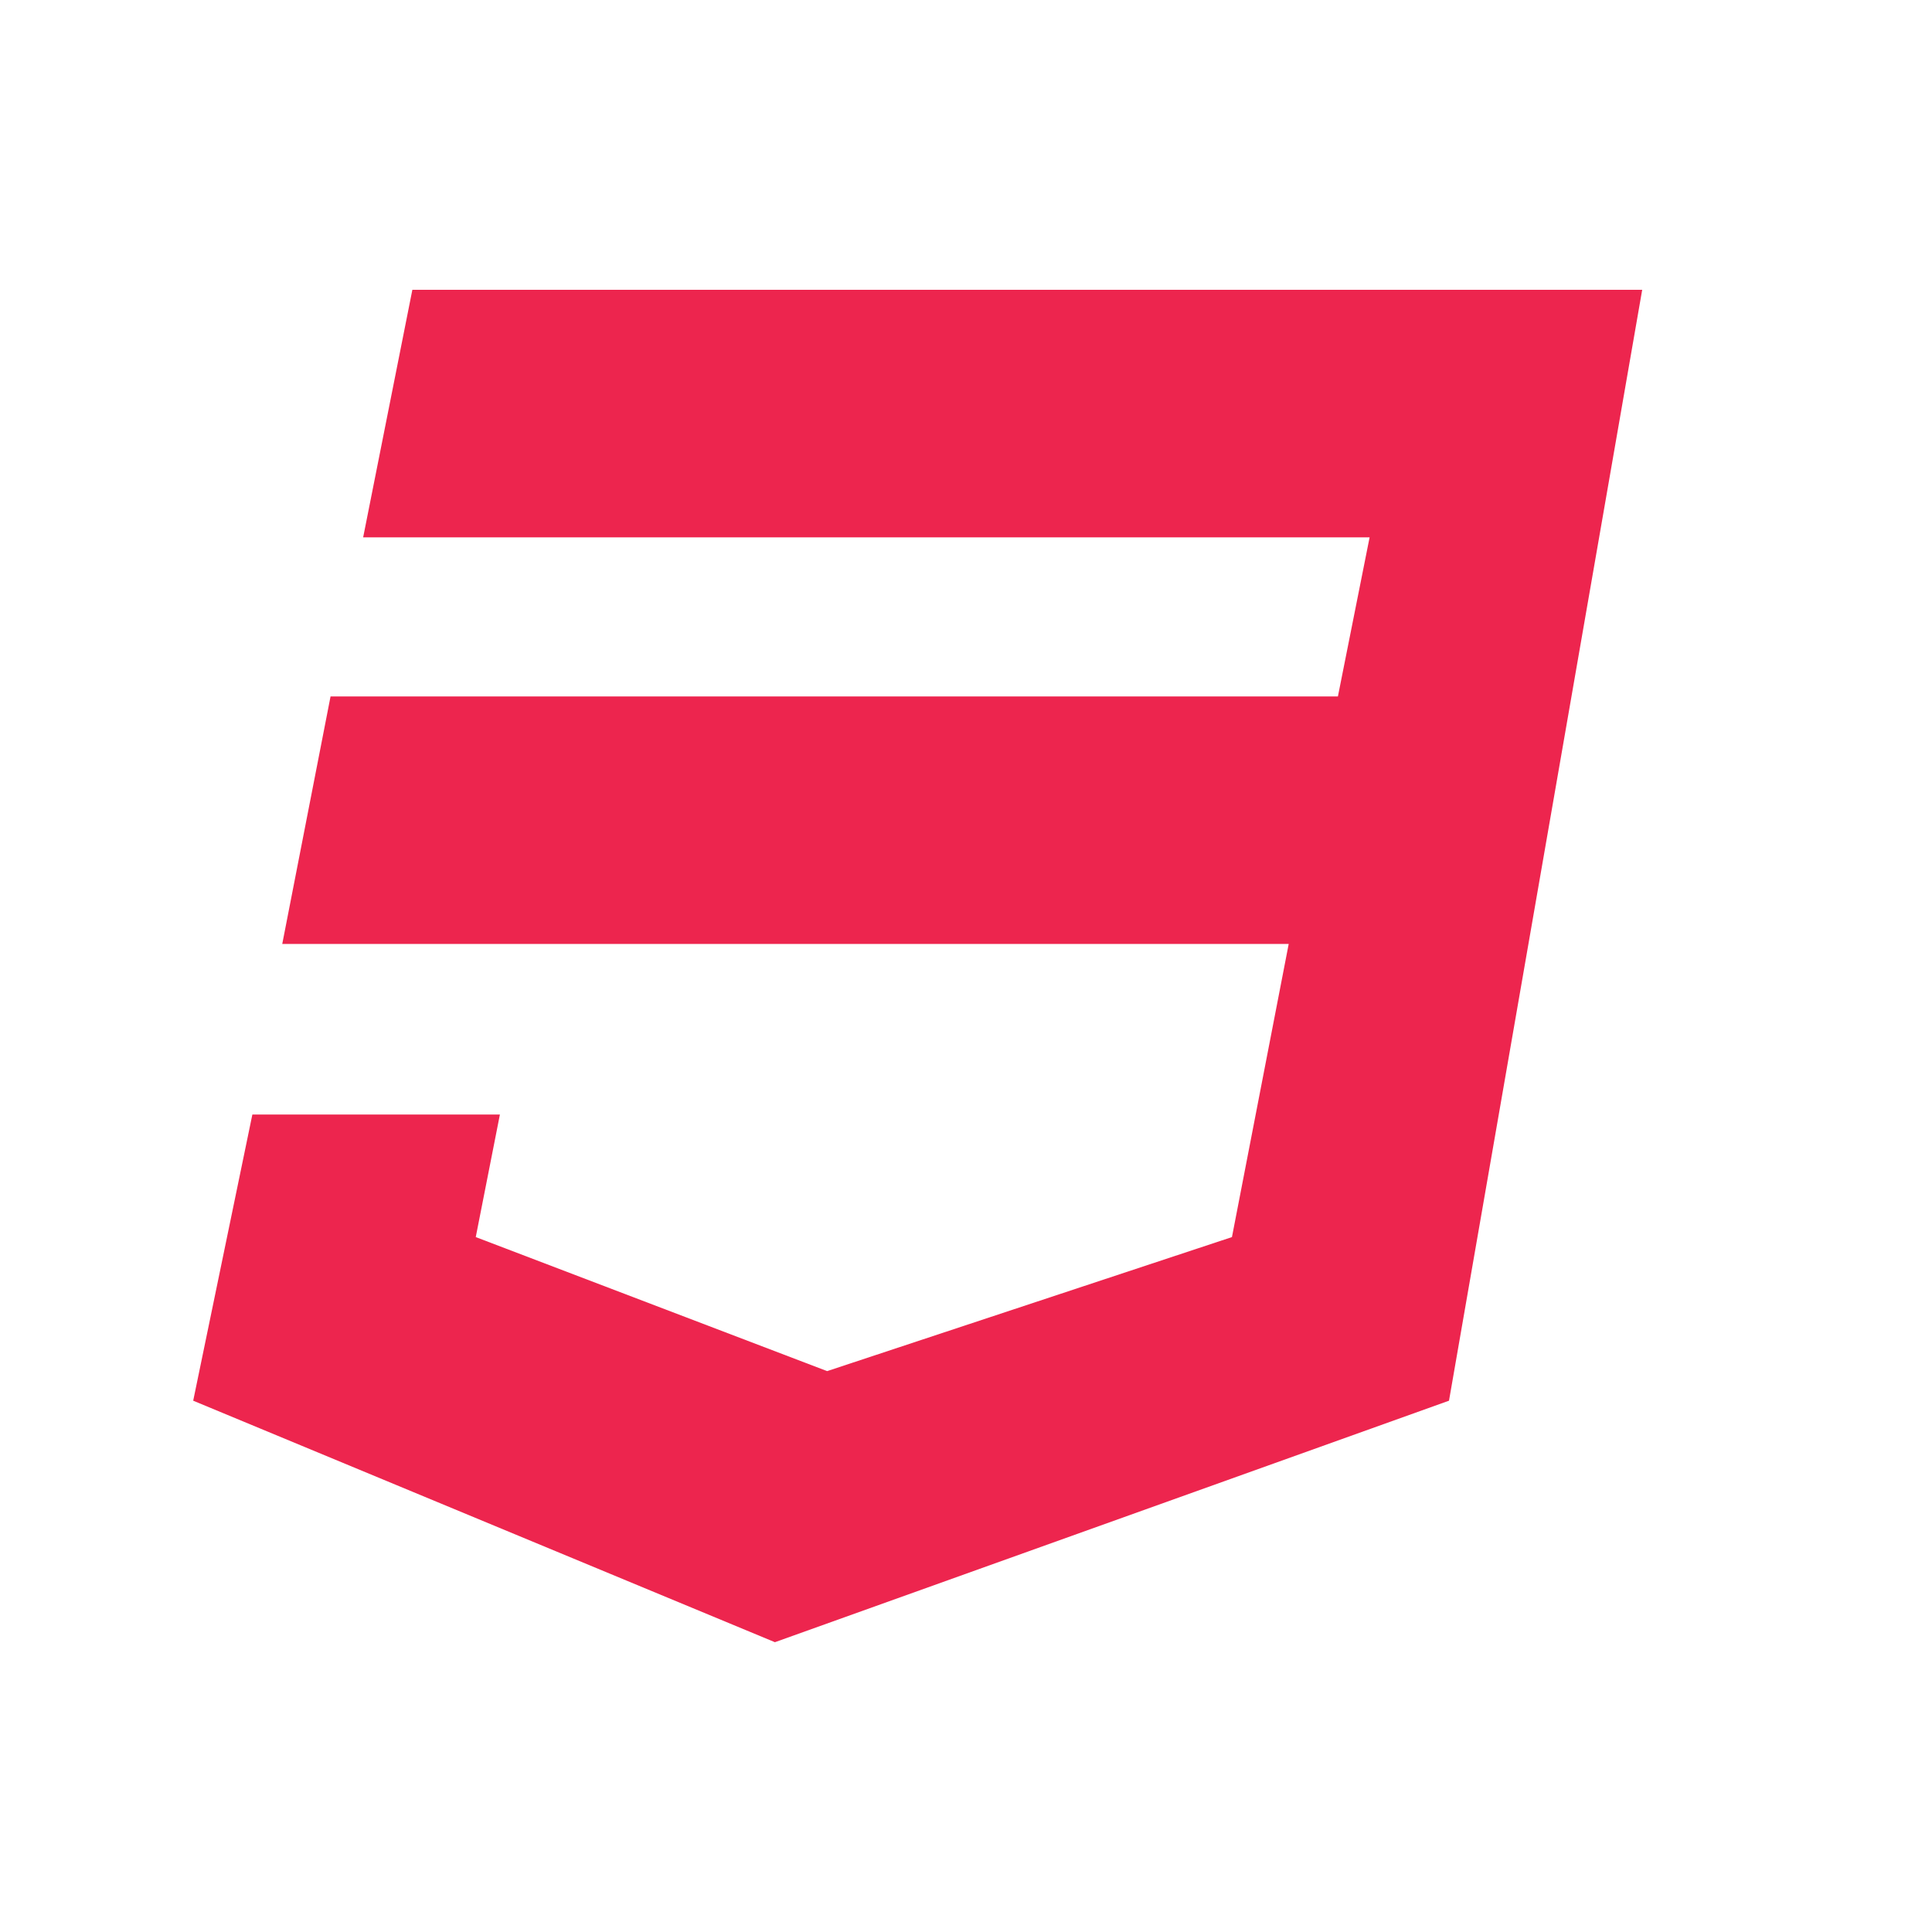
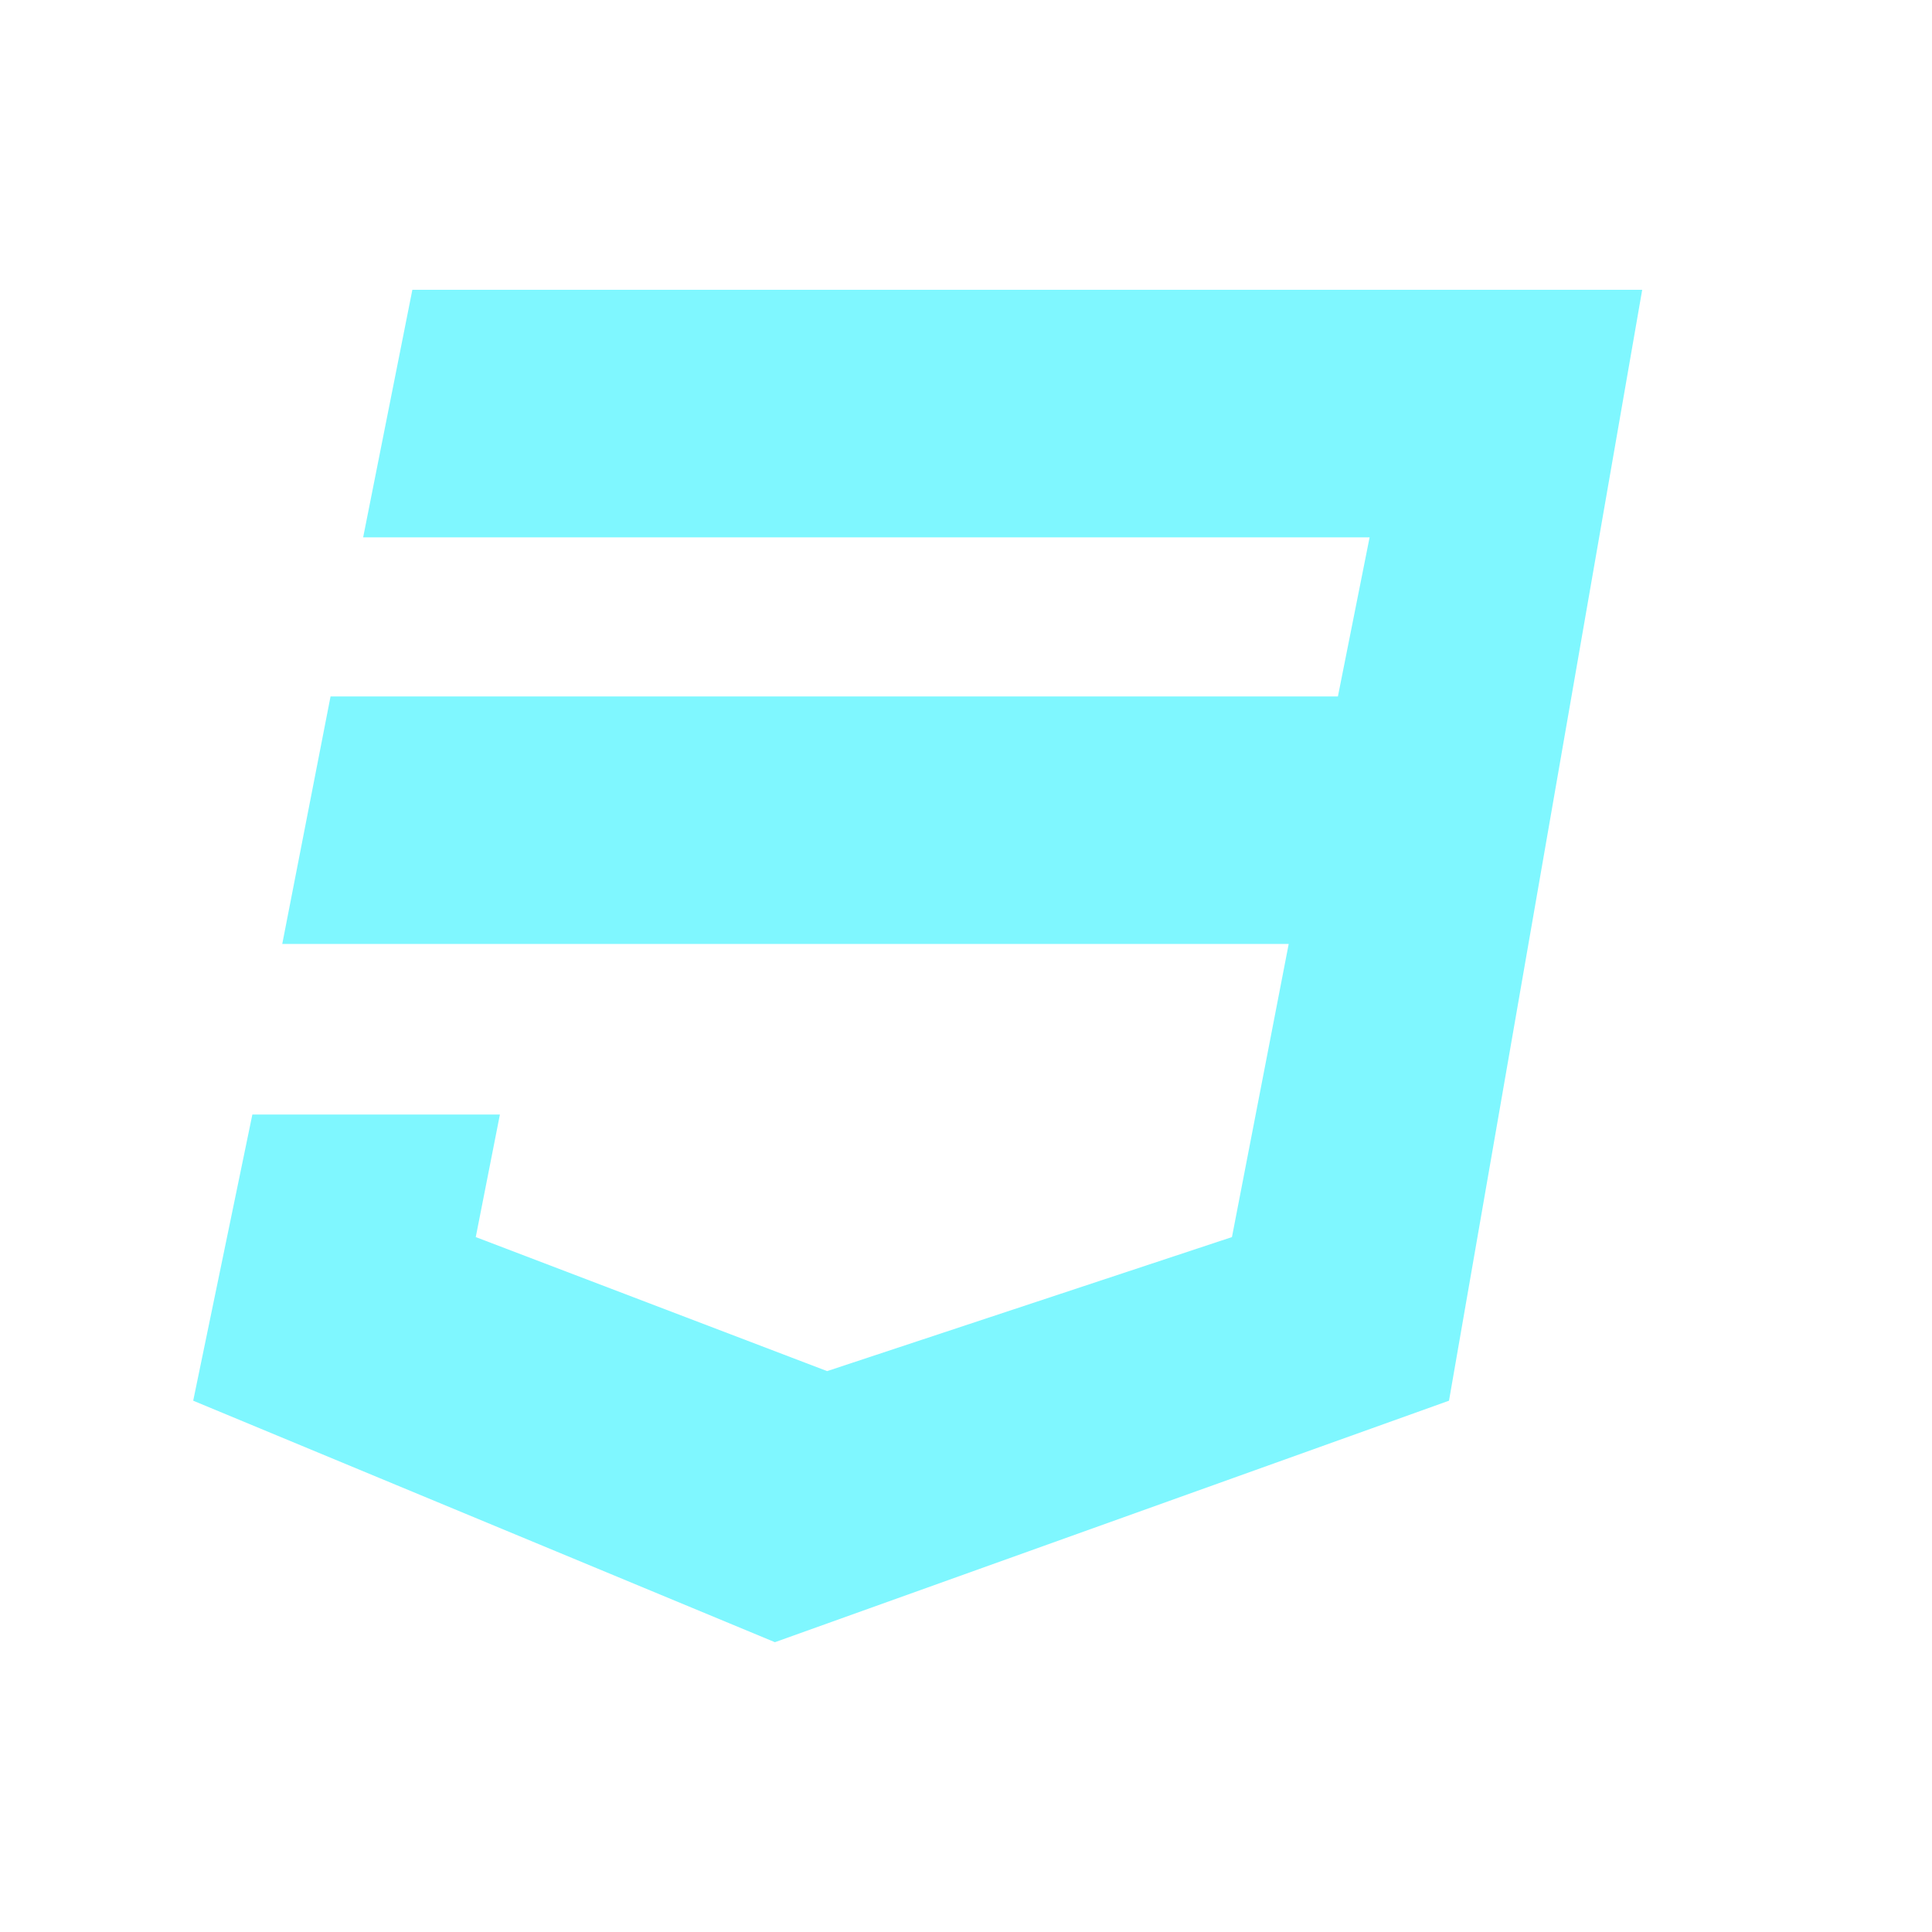
<svg xmlns="http://www.w3.org/2000/svg" viewBox="0 0 640 640">
-   <path fill="#ed254e" d="M544 96L480 464L256.7 544L64 464L83.6 369.2L165.6 369.2L157.6 409.8L274 454.2L408.1 409.8L426.9 312.7L93.5 312.7L109.5 230.7L443.2 230.7L453.7 178L120.3 178L136.6 96L544 96z" />
+   <path fill="#7ff7ff" d="M544 96L480 464L256.7 544L64 464L83.6 369.2L165.6 369.2L157.6 409.8L274 454.2L408.1 409.8L426.9 312.7L93.5 312.7L109.5 230.7L443.2 230.7L453.7 178L120.3 178L136.6 96L544 96z" />
</svg>
